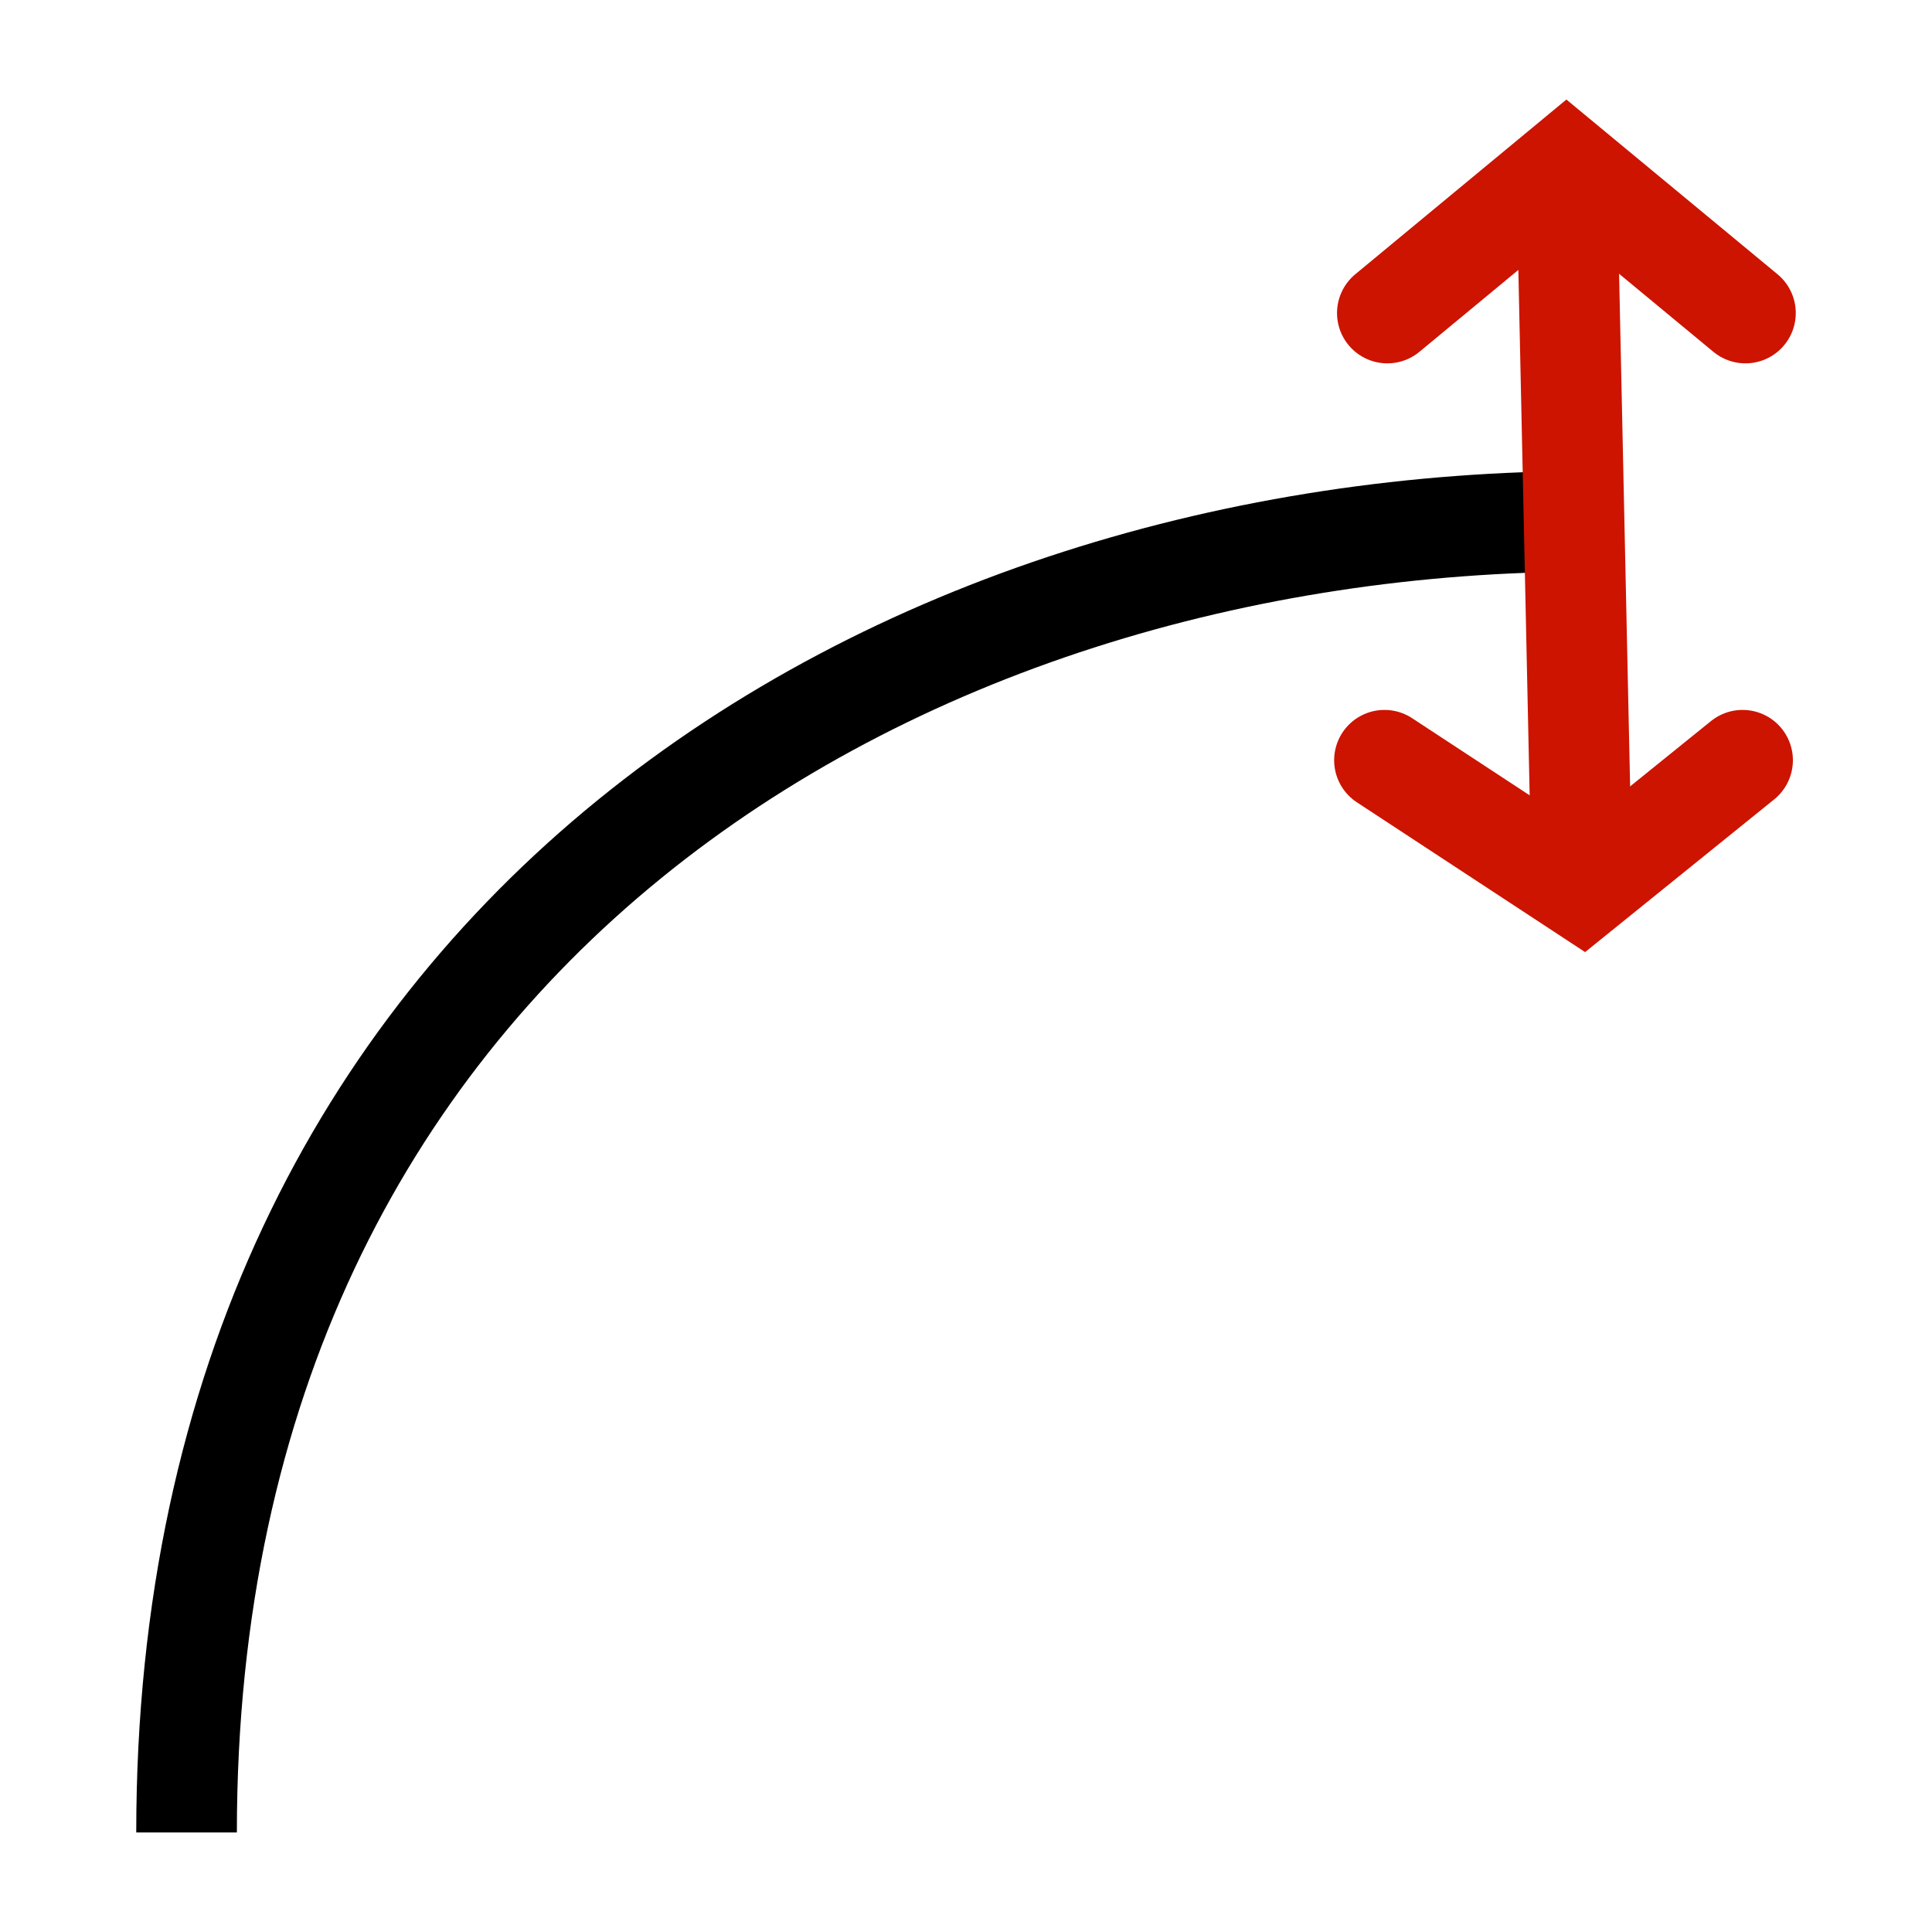
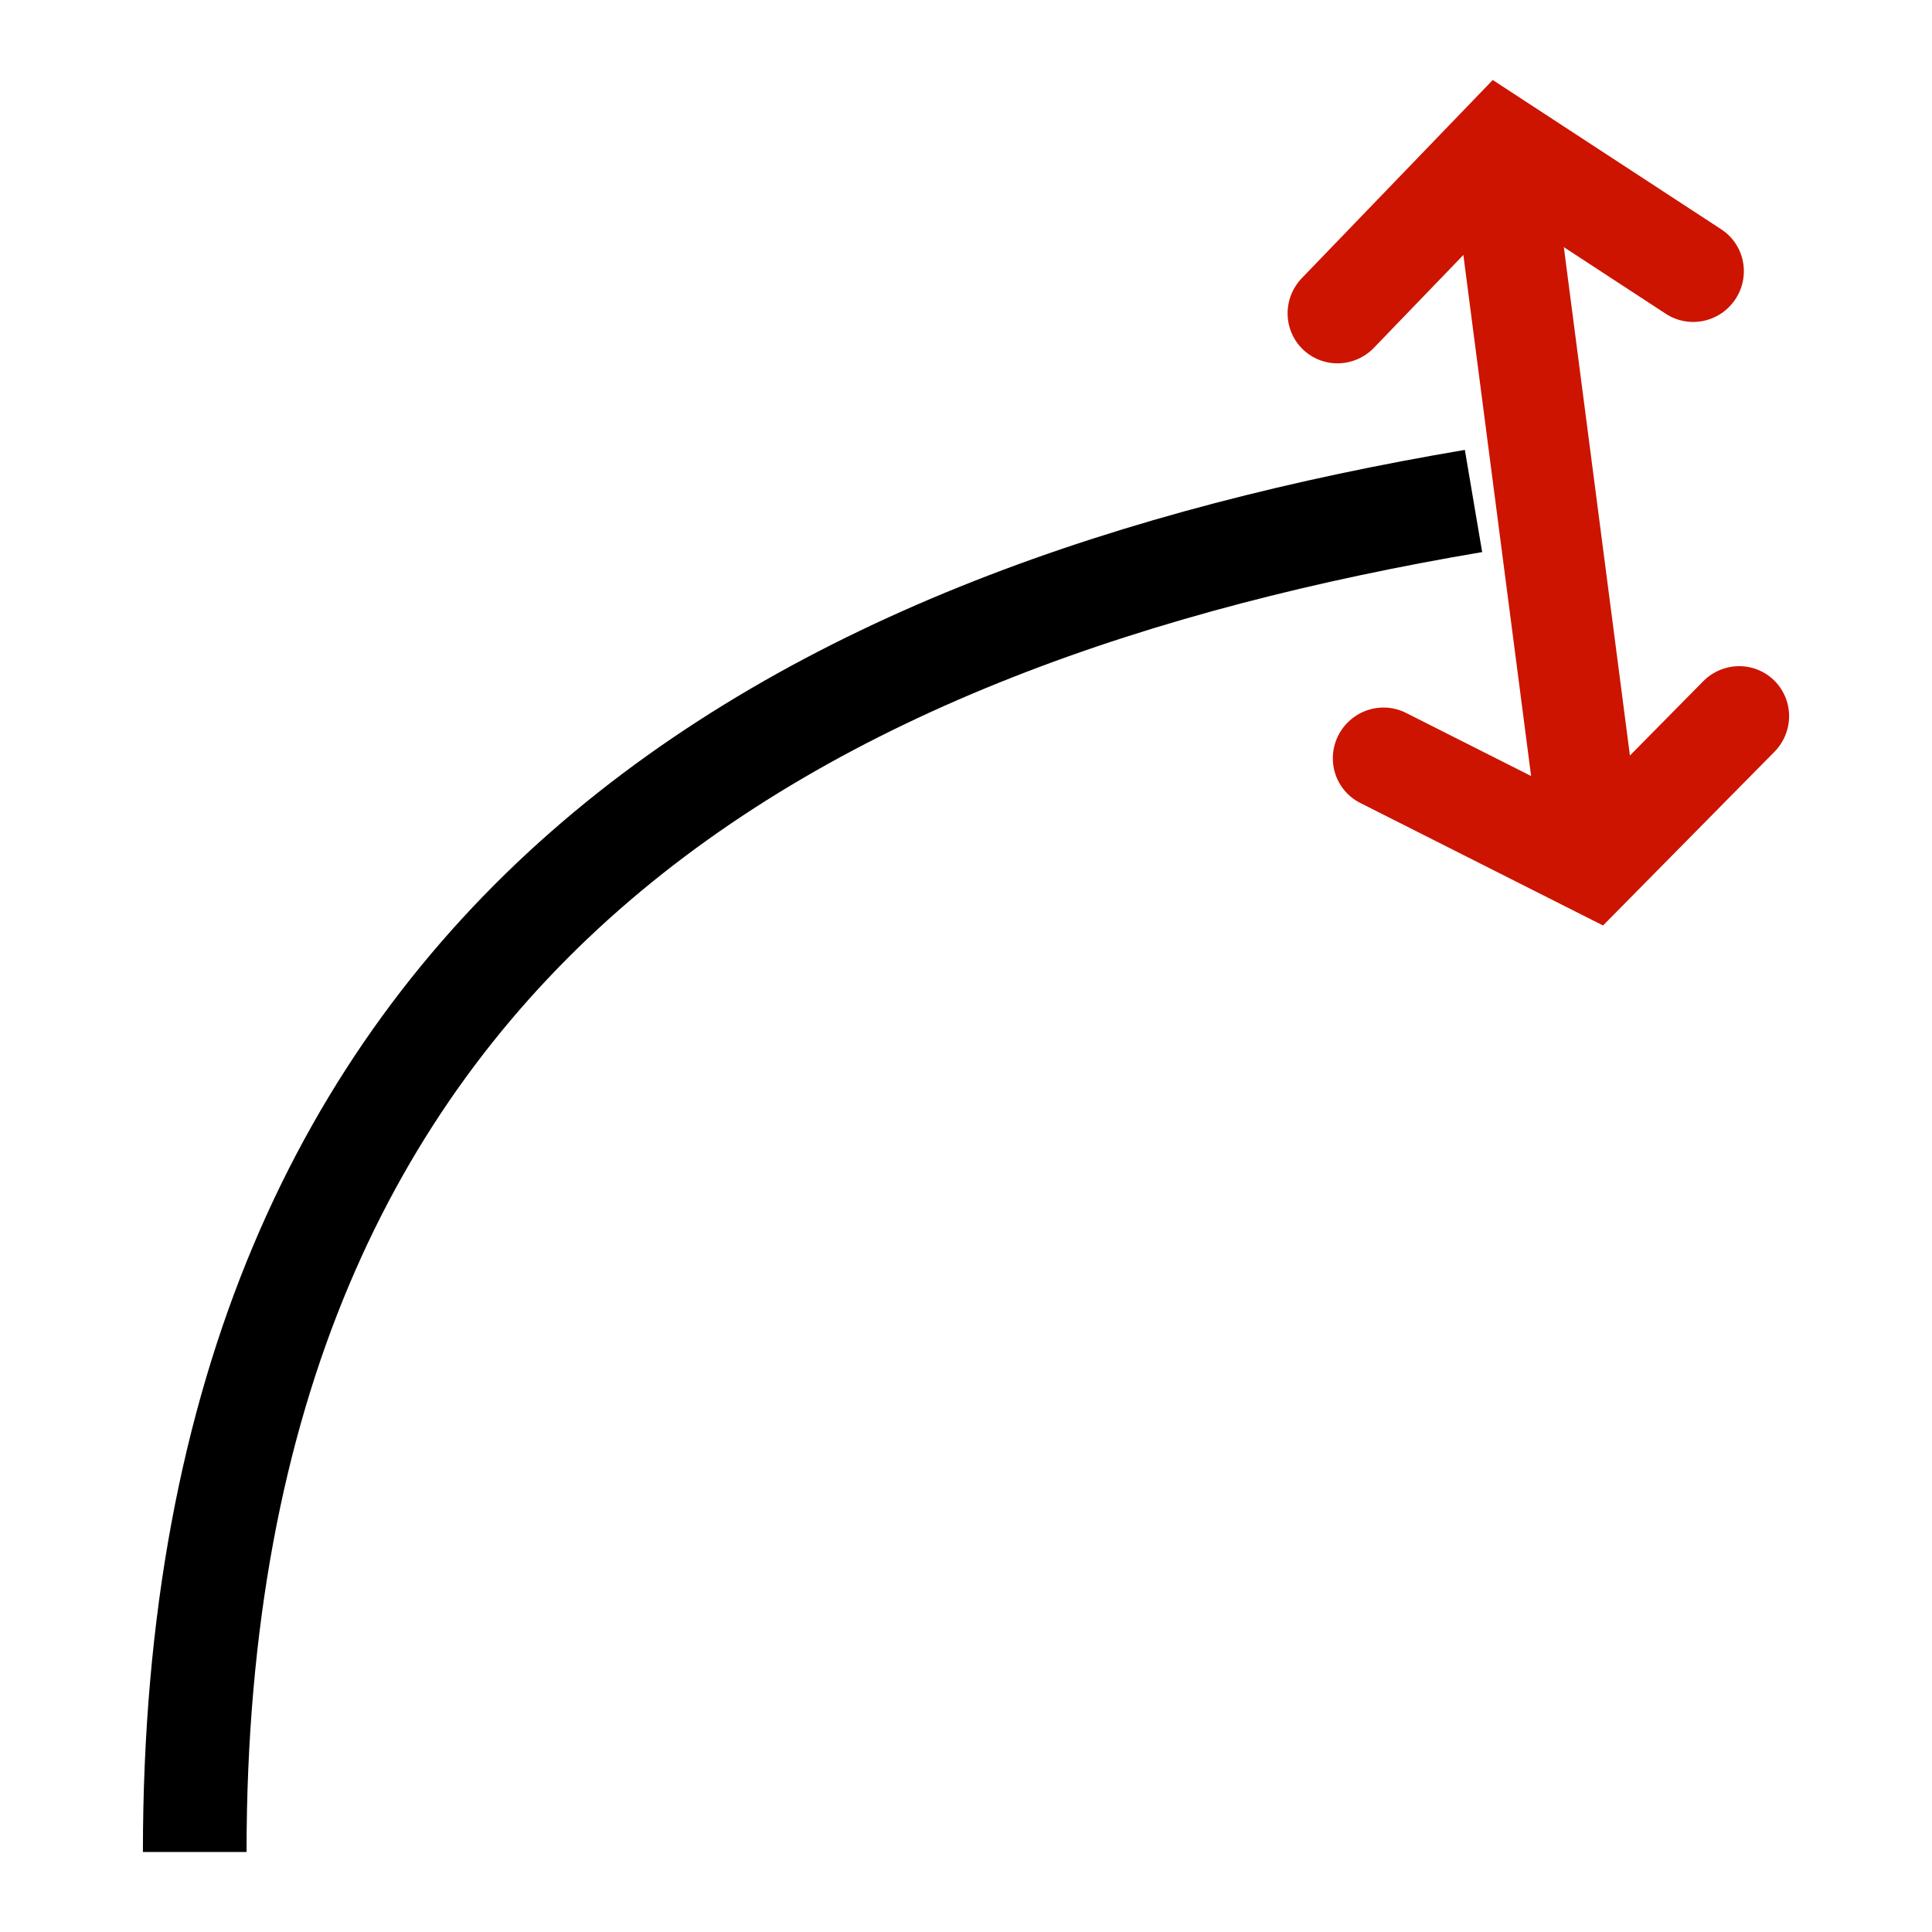
<svg xmlns="http://www.w3.org/2000/svg" version="1.1" id="Layer_1" x="0px" y="0px" viewBox="0 0 48 48" style="enable-background:new 0 0 48 48;" xml:space="preserve">
  <defs id="defs2889" />
  <style type="text/css" id="style2828">
	.st0{fill:none;stroke:#FBB03B;stroke-width:2;stroke-miterlimit:10;}
	.st1{fill:none;stroke:#000000;stroke-width:2;stroke-miterlimit:10;}
	.st2{fill:none;stroke:#000000;stroke-miterlimit:10;}
	.st3{fill:none;stroke:#FC1500;stroke-miterlimit:10;}
	.st4{fill:none;stroke:#FC1500;stroke-width:2;stroke-miterlimit:10;}
	.st5{fill:none;stroke:#FC1500;stroke-width:2;stroke-linecap:round;stroke-miterlimit:10;}
</style>
-   <path class="st0" d="M22.8,24.8" id="path2830" />
-   <path class="st0" d="M15.3,19.3" id="path2832" />
-   <path class="st0" d="M15.3,40.7" id="path2834" />
-   <path class="st0" d="M6.4,40.3" id="path2836" />
-   <path class="st0" d="M 29.196,20.442" id="path2838" />
-   <path class="st0" d="M25,12" id="path2840" />
-   <path class="st0" d="M17.8,31.7" id="path2842" />
-   <path class="st0" d="M9.1,28.5" id="path2844" />
-   <path class="st0" d="M 32.697,17.988" id="path2846" />
-   <path class="st0" d="M 30.196,10.442" id="path2848" />
-   <path class="st0" d="M25.7,22" id="path2850" />
-   <path class="st0" d="M19.6,15.3" id="path2852" />
-   <path class="st0" d="M20.1,27.7" id="path2854" />
-   <path class="st0" d="M12,23.4" id="path2856" />
-   <path class="st0" d="M16.1,36.1" id="path2858" />
-   <path class="st0" d="M7.2,34.3" id="path2860" />
-   <path class="st1" d="m 4.635,45.527 c 0,-22.36 17.706,-32.575 34.845,-32.575" id="path2862" style="stroke-width:2.5;stroke-miterlimit:10;stroke-dasharray:none" />
-   <path class="st2" d="M 38.297,15.888" id="path2864" />
-   <path class="st2" d="M13.5,42" id="path2866" />
-   <path class="st3" d="M 37.297,6.388" id="path2868" />
-   <path class="st3" d="M 40.597,8.088" id="path2870" />
-   <path class="st3" d="M 37.297,6.388" id="path2872" />
-   <line class="st4" x1="39.305" y1="22.109" x2="38.917" y2="4.096" id="line2874" style="stroke:#cc1400;stroke-width:2.5;stroke-miterlimit:10;stroke-dasharray:none;stroke-opacity:1" />
-   <path class="st3" d="M 34.397,18.888" id="path2876" />
-   <path class="st3" d="M 37.597,20.288" id="path2878" />
-   <path class="st3" d="M 40.597,18.688" id="path2880" />
-   <polyline class="st5" points="35.6,7.8 38.5,5.4 41.4,7.8 " id="polyline2882" style="stroke:#cc1400;stroke-width:1.63;stroke-miterlimit:10;stroke-dasharray:none;stroke-opacity:1" transform="matrix(1.53398,0,0,1.53398,-20.14157,-4.187679)" />
-   <polyline class="st5" points="41.4,17 38.8,19.1 35.6,17 " id="polyline2884" style="stroke:#cc1400;stroke-width:1.63;stroke-miterlimit:10;stroke-dasharray:none;stroke-opacity:1" transform="matrix(1.53398,0,0,1.53398,-20.21299,-7.189916)" />
+   <path class="st1" d="m 4.838,46.012 c 0,-23.035 15.251,-30.767 31.771,-33.565" id="path2862" style="stroke-width:2.575;stroke-miterlimit:10;stroke-dasharray:none" />
+   <g id="g1523" transform="matrix(0.9932982,-0.1155795,0.1075505,0.9942325,-1.834605,4.026954)">
+     <line class="st4" x1="39.305" y1="22.109" x2="38.917" y2="4.096" id="line2874" style="stroke:#cc1400;stroke-width:2.5;stroke-miterlimit:10;stroke-dasharray:none;stroke-opacity:1" />
+     <polyline class="st5" points="35.6,7.8 38.5,5.4 41.4,7.8 " id="polyline2882" style="stroke:#cc1400;stroke-width:1.63;stroke-miterlimit:10;stroke-dasharray:none;stroke-opacity:1" transform="matrix(1.53398,0,0,1.53398,-20.14157,-4.187679)" />
+     <polyline class="st5" points="41.4,17 38.8,19.1 35.6,17 " id="polyline2884" style="stroke:#cc1400;stroke-width:1.63;stroke-miterlimit:10;stroke-dasharray:none;stroke-opacity:1" transform="matrix(1.53398,0,0,1.53398,-20.21299,-7.189916)" />
+   </g>
</svg>
